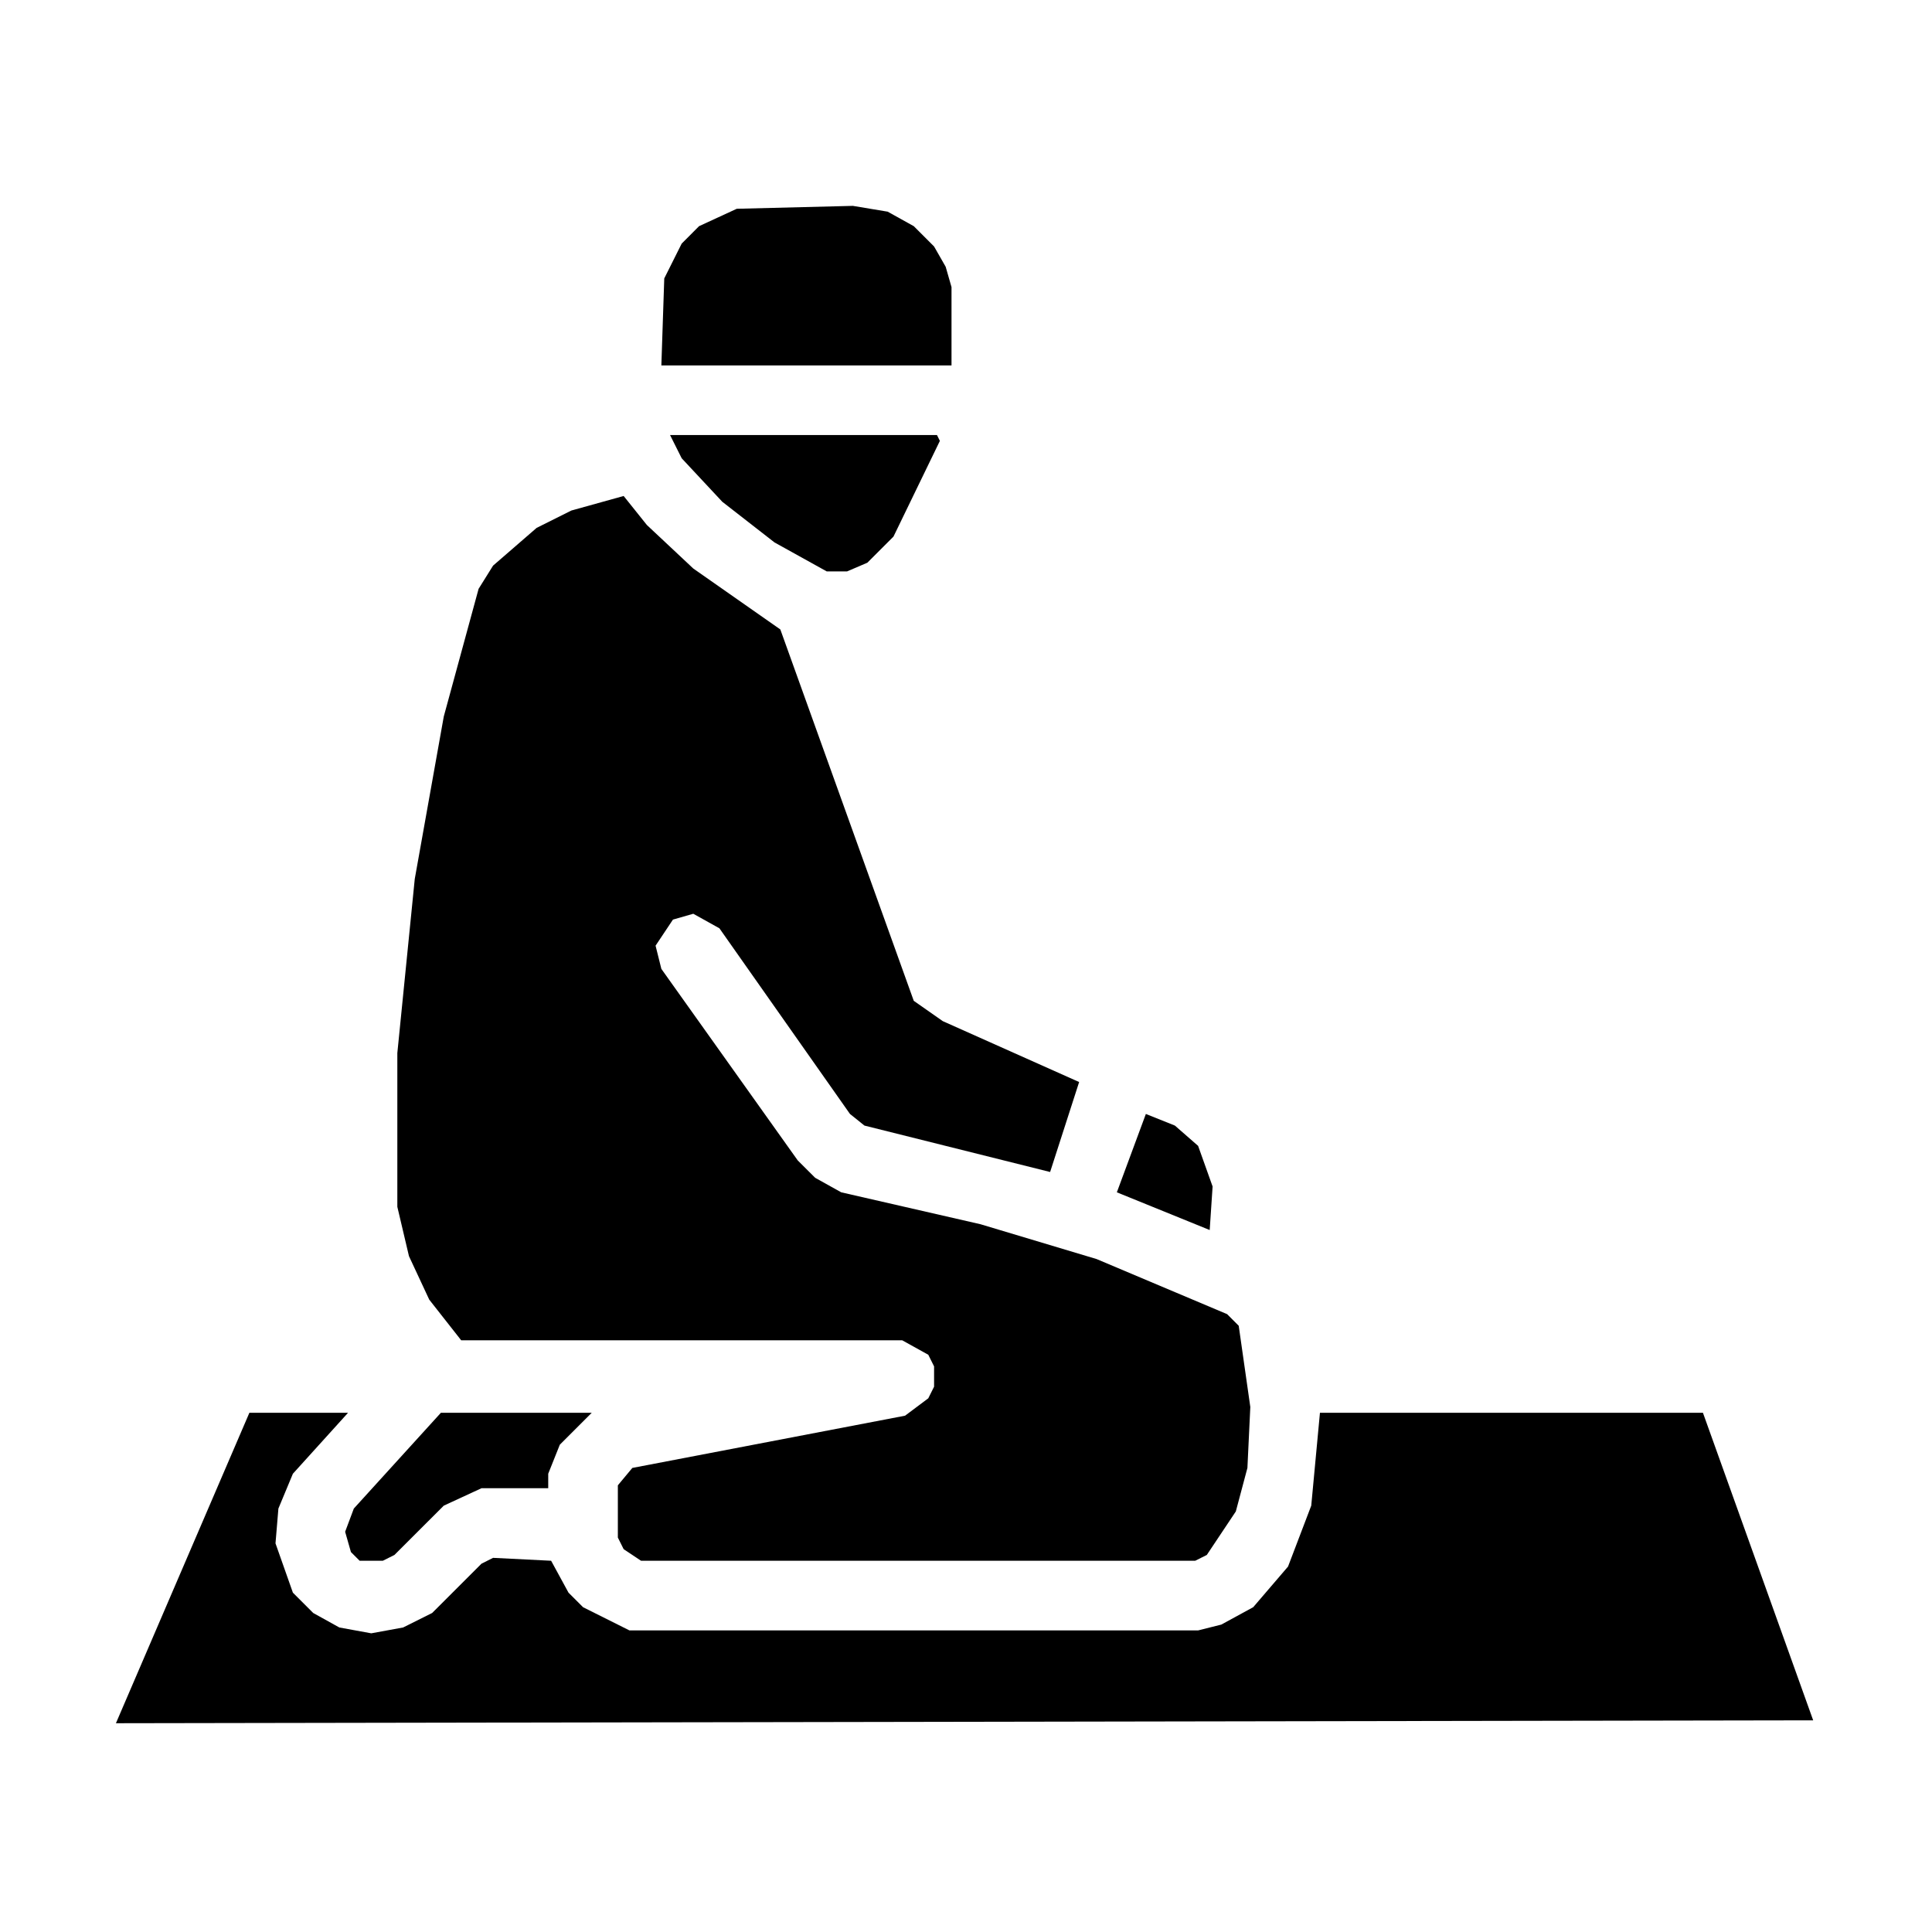
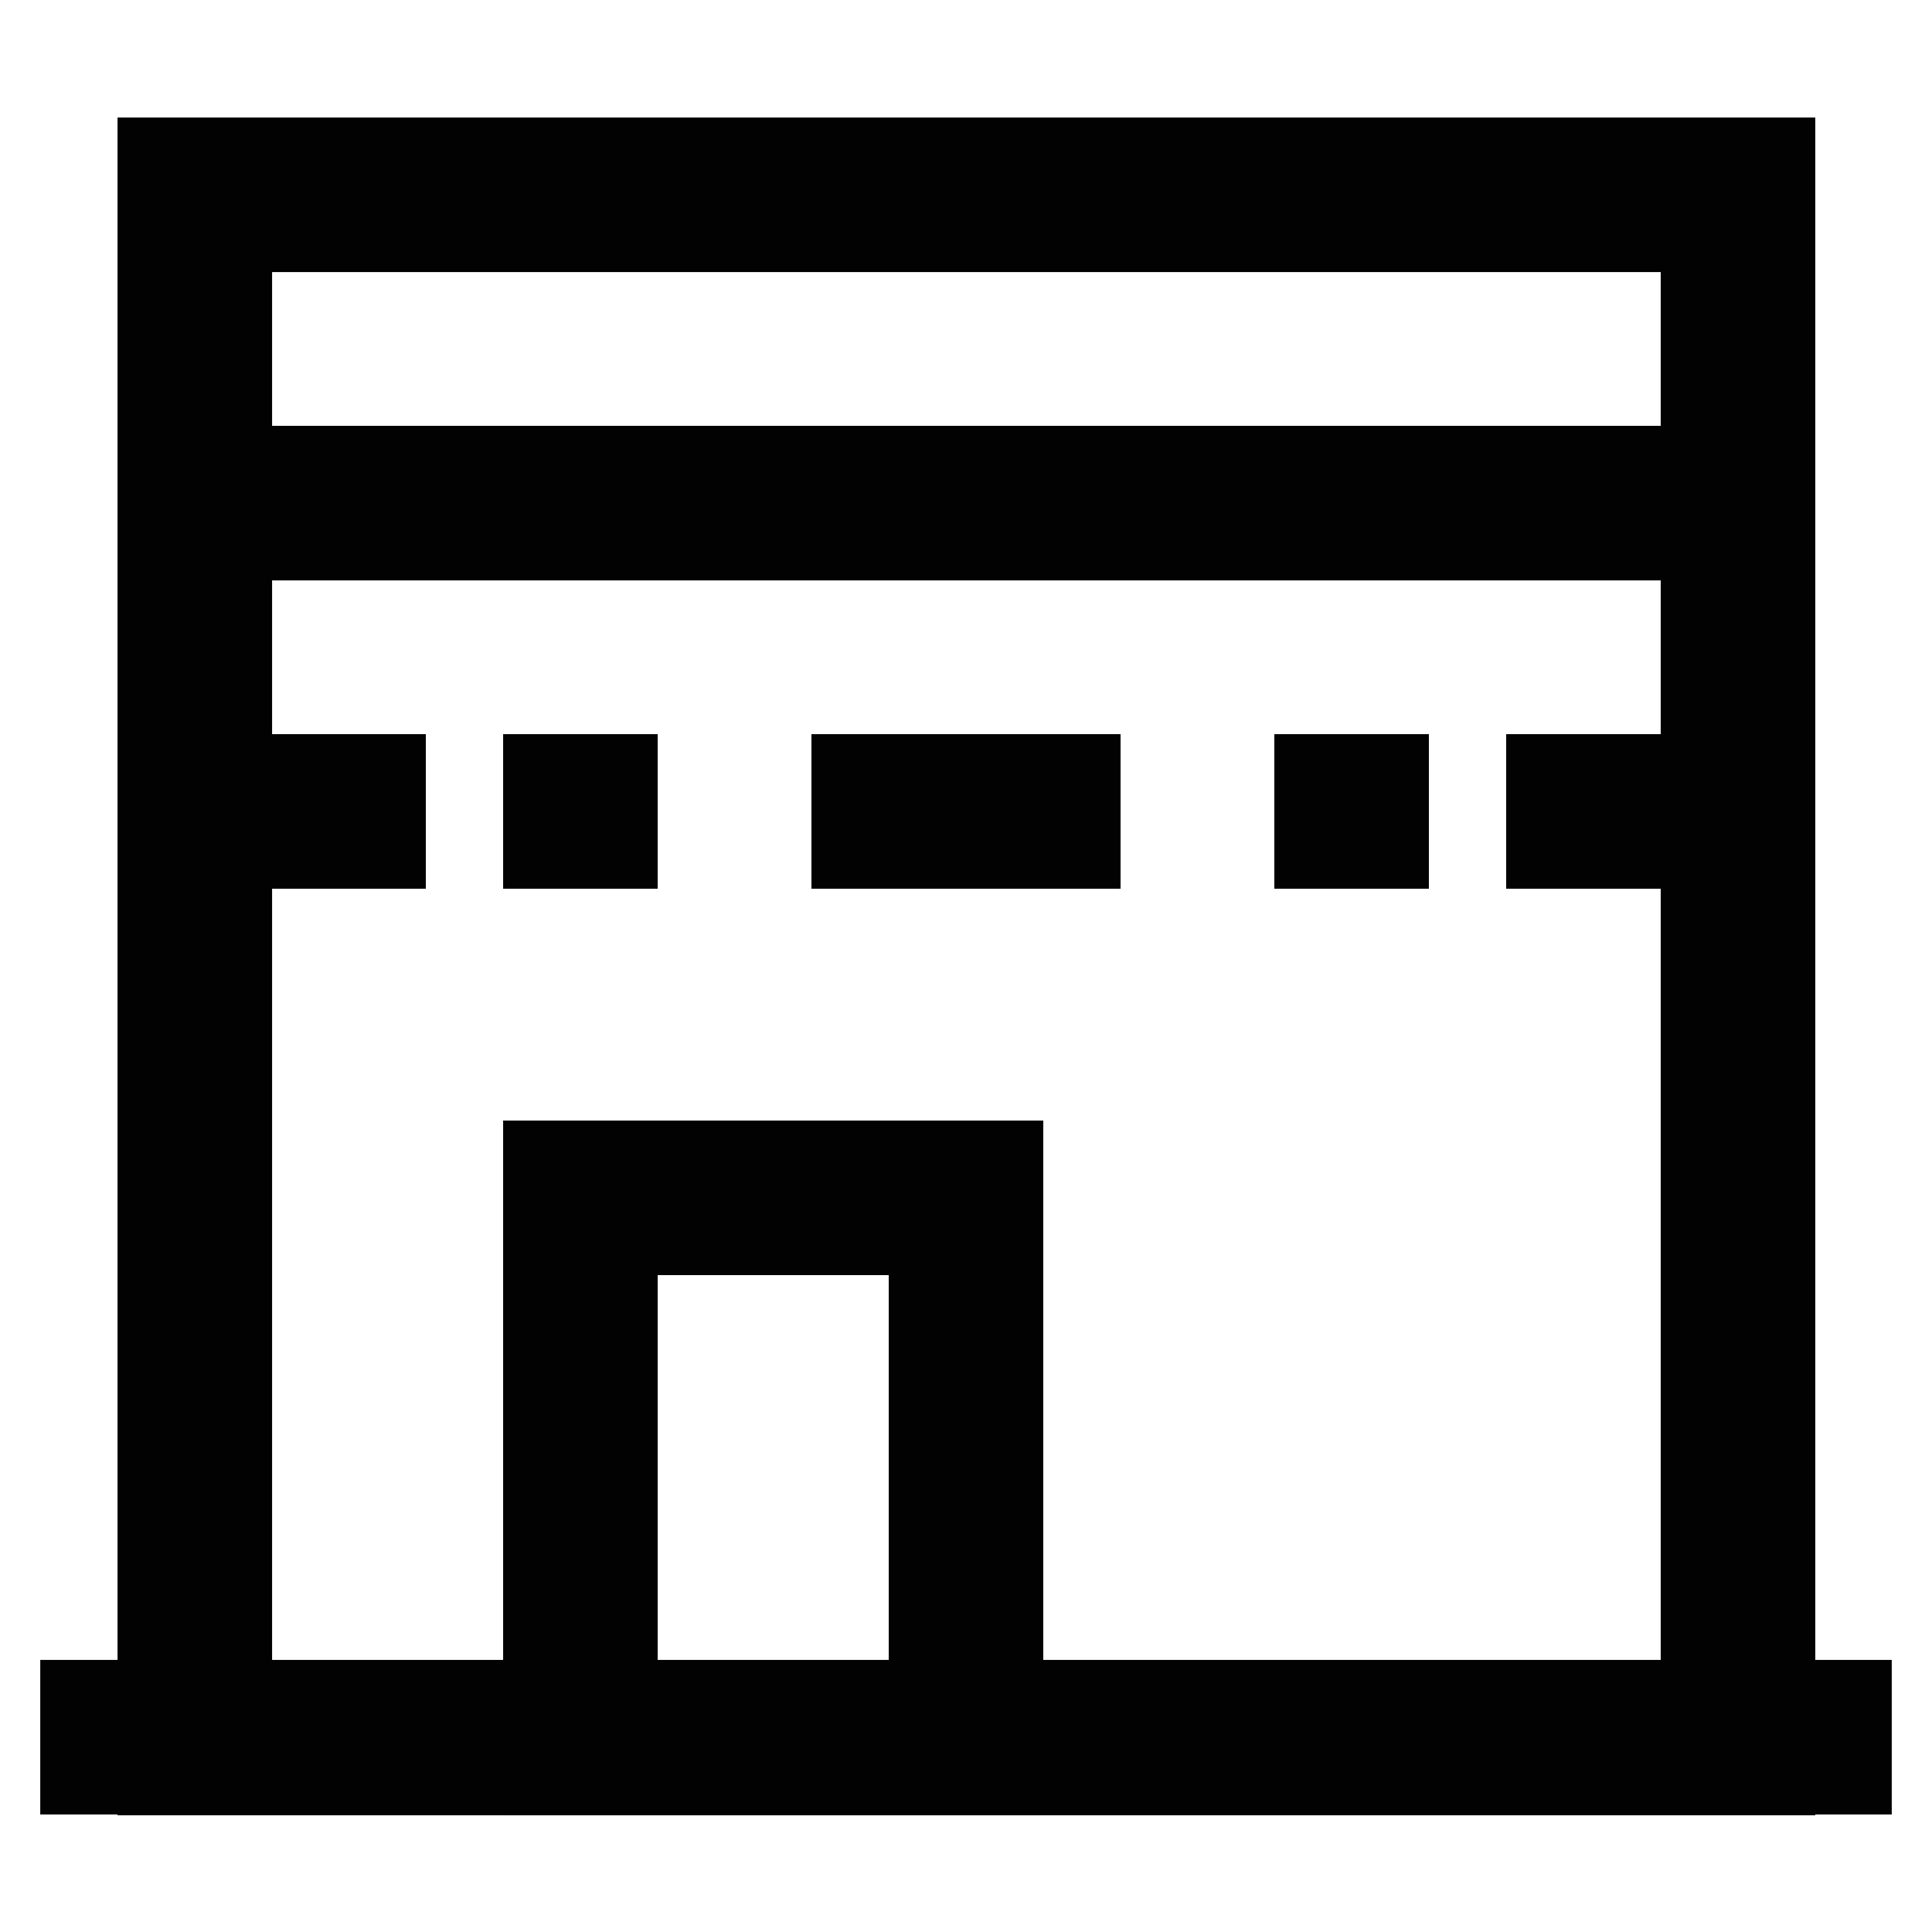
- <svg xmlns="http://www.w3.org/2000/svg" width="500" height="500" viewBox="0 0 500 500">
-   <path d="M 153.14,365.63 L 114.10,365.63 L 91.57,390.41 L 89.32,396.42 L 90.82,401.67 L 93.07,403.92 L 99.08,403.92 L 102.08,402.42 L 114.85,389.66 L 124.61,385.15 L 141.88,385.15 L 141.88,381.40 L 144.88,373.89 Z M 30.00,445.97 L 469.25,445.22 L 440.72,365.63 L 341.60,365.63 L 339.35,389.66 L 333.34,405.43 L 324.33,415.94 L 316.08,420.44 L 310.07,421.95 L 162.90,421.95 L 150.89,415.94 L 147.13,412.18 L 142.63,403.92 L 127.61,403.17 L 124.61,404.68 L 111.84,417.44 L 104.33,421.19 L 96.08,422.70 L 87.82,421.19 L 81.06,417.44 L 75.80,412.18 L 71.30,399.42 L 72.05,390.41 L 75.80,381.40 L 90.07,365.63 L 64.54,365.63 Z M 296.55,288.29 L 289.04,308.57 L 313.07,318.33 L 313.82,307.06 L 310.07,296.55 L 304.06,291.30 Z M 138.87,136.62 L 127.61,146.38 L 123.86,152.39 L 114.85,185.43 L 107.34,227.47 L 102.83,272.53 L 102.83,312.32 L 105.84,325.09 L 111.09,336.35 L 119.35,346.86 L 233.48,346.86 L 240.24,350.61 L 241.74,353.62 L 241.74,358.87 L 240.24,361.88 L 234.23,366.38 L 163.65,379.90 L 159.90,384.40 L 159.90,397.92 L 161.40,400.92 L 165.90,403.92 L 309.32,403.92 L 312.32,402.42 L 319.83,391.16 L 322.83,379.90 L 323.58,364.13 L 320.58,343.11 L 317.58,340.10 L 283.79,325.84 L 253.75,316.83 L 217.71,308.57 L 210.96,304.81 L 206.45,300.31 L 171.16,250.75 L 169.66,244.74 L 174.16,237.99 L 179.42,236.48 L 186.18,240.24 L 219.97,288.29 L 223.72,291.30 L 271.77,303.31 L 279.28,280.03 L 243.99,264.27 L 236.48,259.01 L 201.95,162.90 L 179.42,147.13 L 167.41,135.87 L 161.40,128.36 L 147.88,132.12 Z M 173.41,112.59 L 176.42,118.60 L 186.93,129.86 L 200.44,140.38 L 213.96,147.88 L 219.22,147.88 L 224.47,145.63 L 231.23,138.87 L 243.24,114.10 L 242.49,112.59 Z M 171.91,72.05 L 171.16,94.57 L 246.25,94.57 L 246.25,74.30 L 244.74,69.04 L 241.74,63.79 L 236.48,58.53 L 229.73,54.78 L 220.72,53.28 L 190.68,54.03 L 180.92,58.53 L 176.42,63.04 Z" fill="#000000" fill-rule="evenodd" clip-rule="evenodd" />
+ <svg xmlns="http://www.w3.org/2000/svg" width="800px" height="800px" viewBox="0 0 24 24" id="Layer_1" data-name="Layer 1">
+   <defs>
+     <style>.cls-1{fill:none;stroke:#020202;stroke-miterlimit:10;stroke-width:1.92px;}</style>
+   </defs>
+   <line class="cls-1" x1="0.5" y1="21.58" x2="23.5" y2="21.58" />
+   <rect class="cls-1" x="2.42" y="2.42" width="19.17" height="19.17" />
+   <line class="cls-1" x1="2.42" y1="6.25" x2="21.58" y2="6.25" />
+   <rect class="cls-1" x="7.21" y="14.88" width="4.79" height="6.71" />
+   <line class="cls-1" x1="6.25" y1="10.08" x2="8.17" y2="10.08" />
+   <line class="cls-1" x1="15.83" y1="10.08" x2="17.75" y2="10.08" />
+   <line class="cls-1" x1="10.08" y1="10.08" x2="13.92" y2="10.08" />
+   <line class="cls-1" x1="2.42" y1="10.08" x2="5.29" y2="10.08" />
+   <line class="cls-1" x1="18.71" y1="10.08" x2="21.58" y2="10.08" />
</svg>
